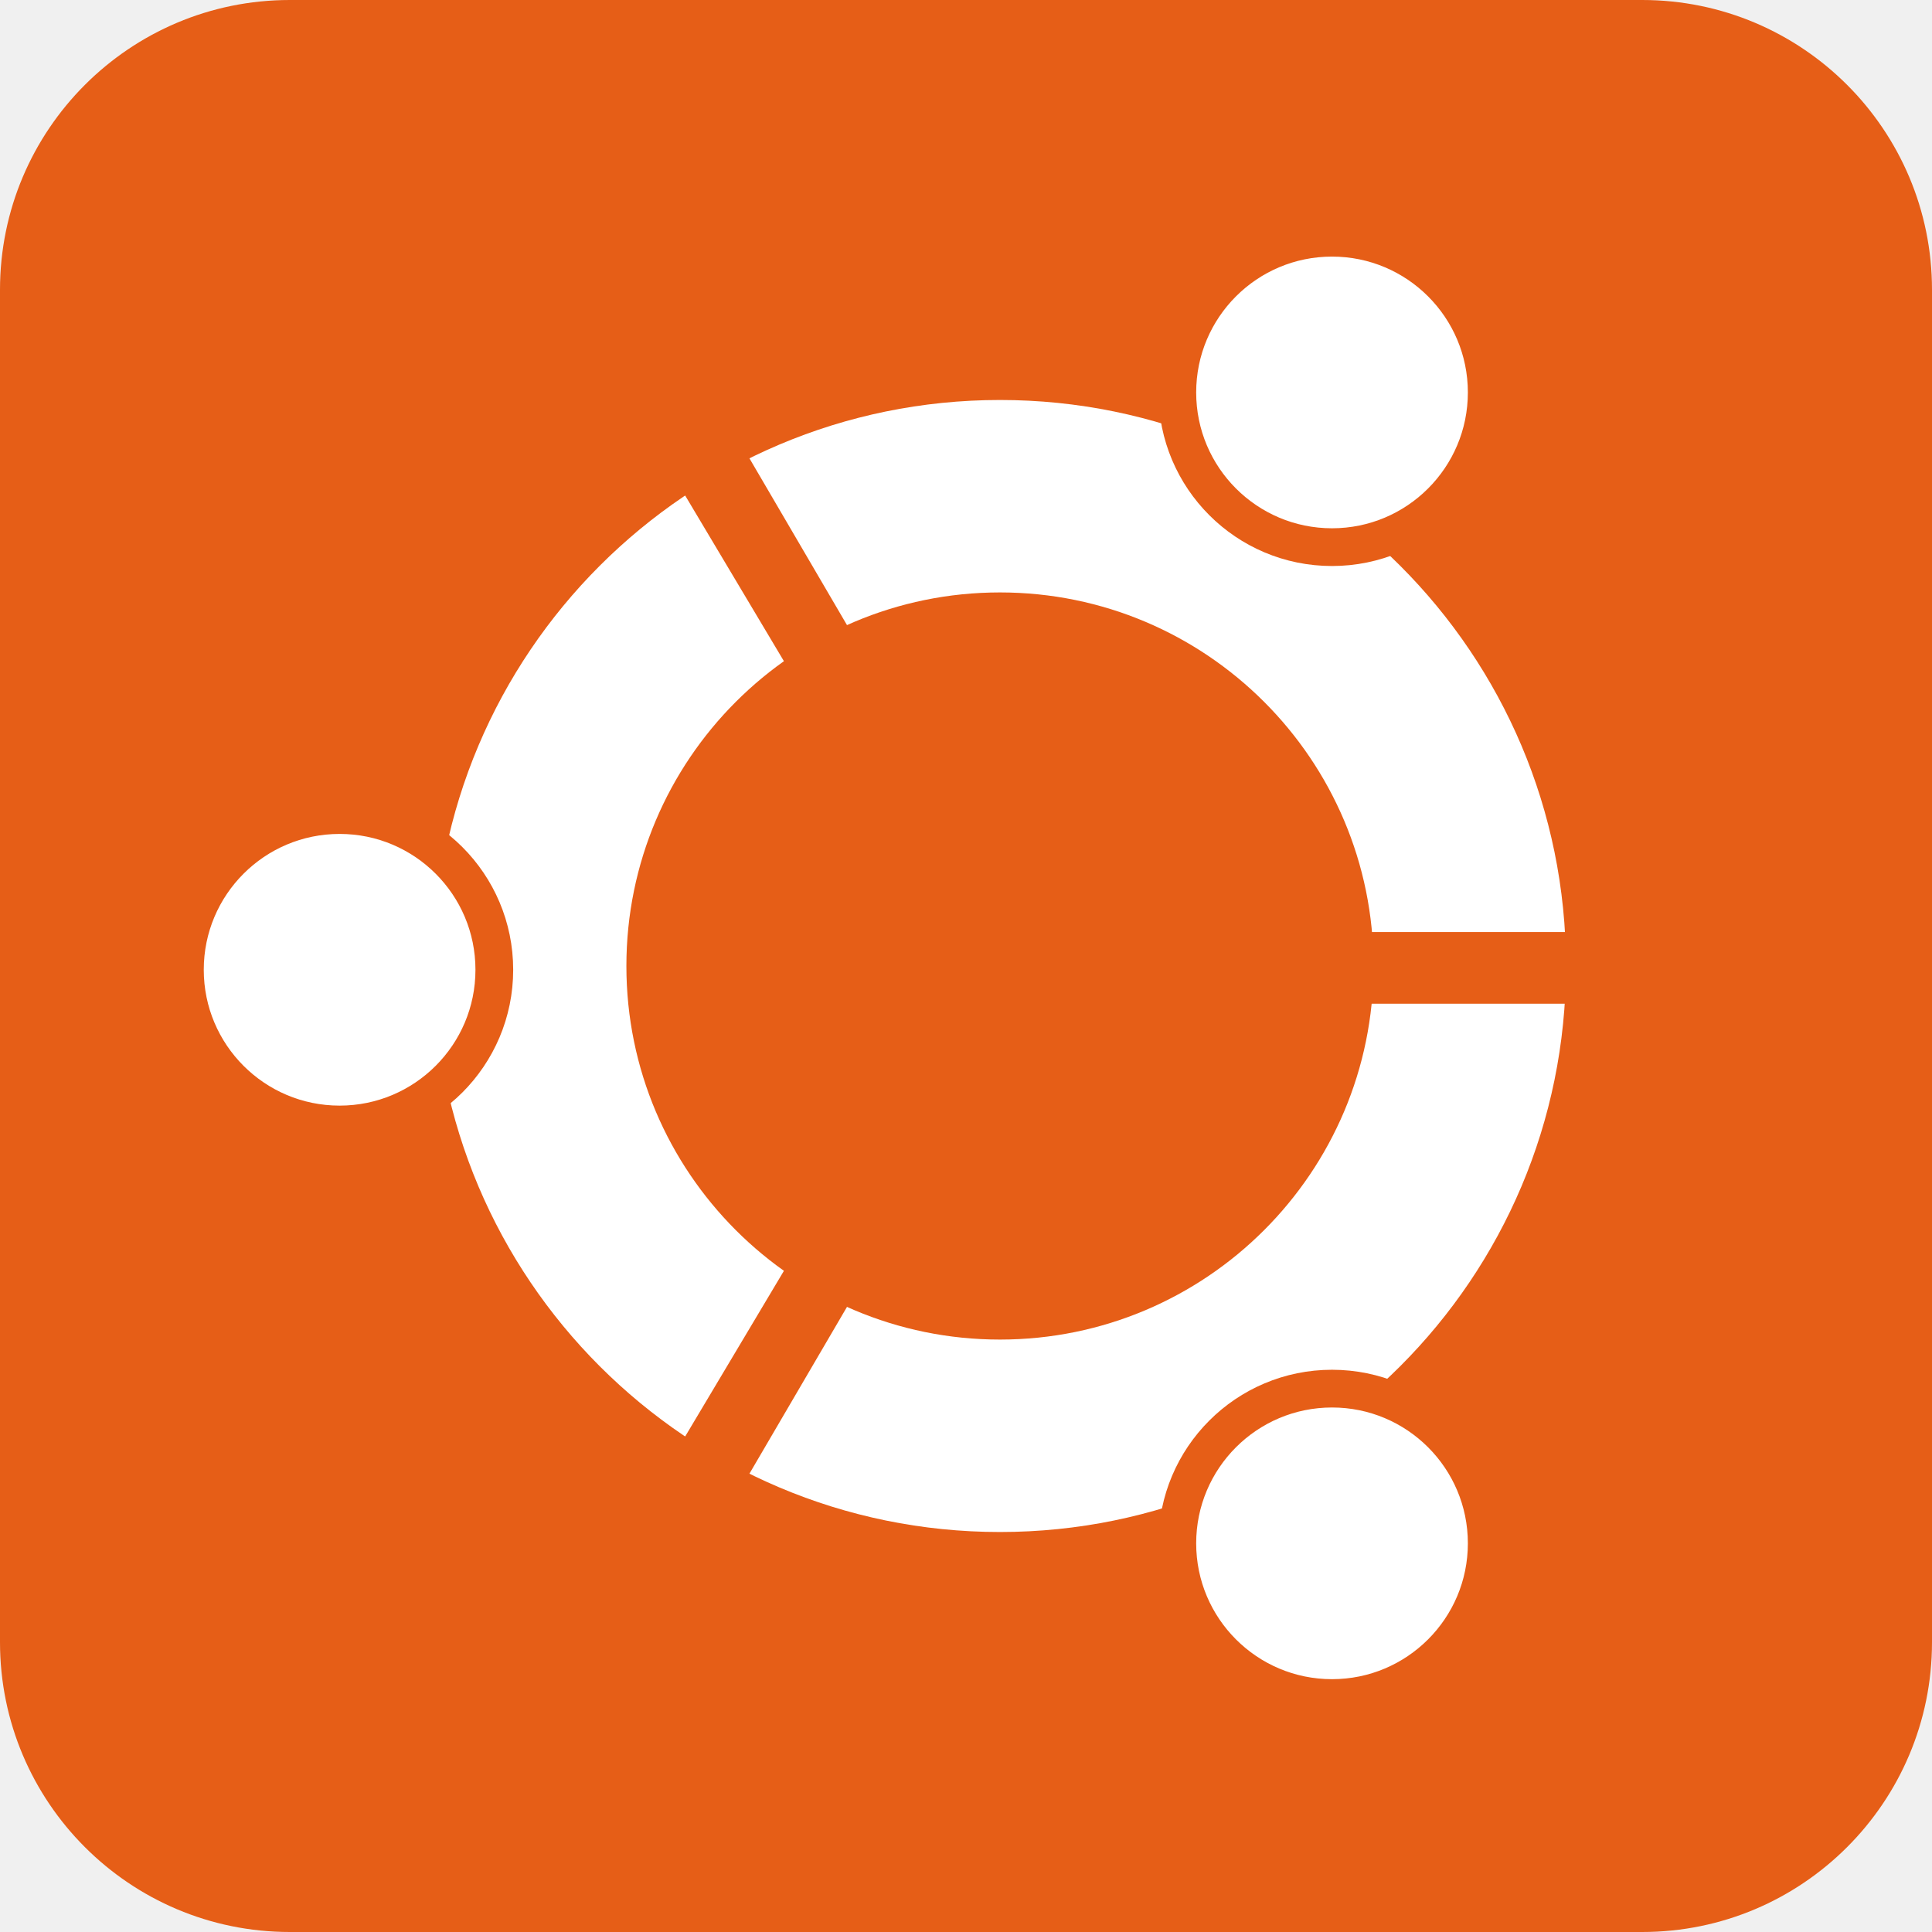
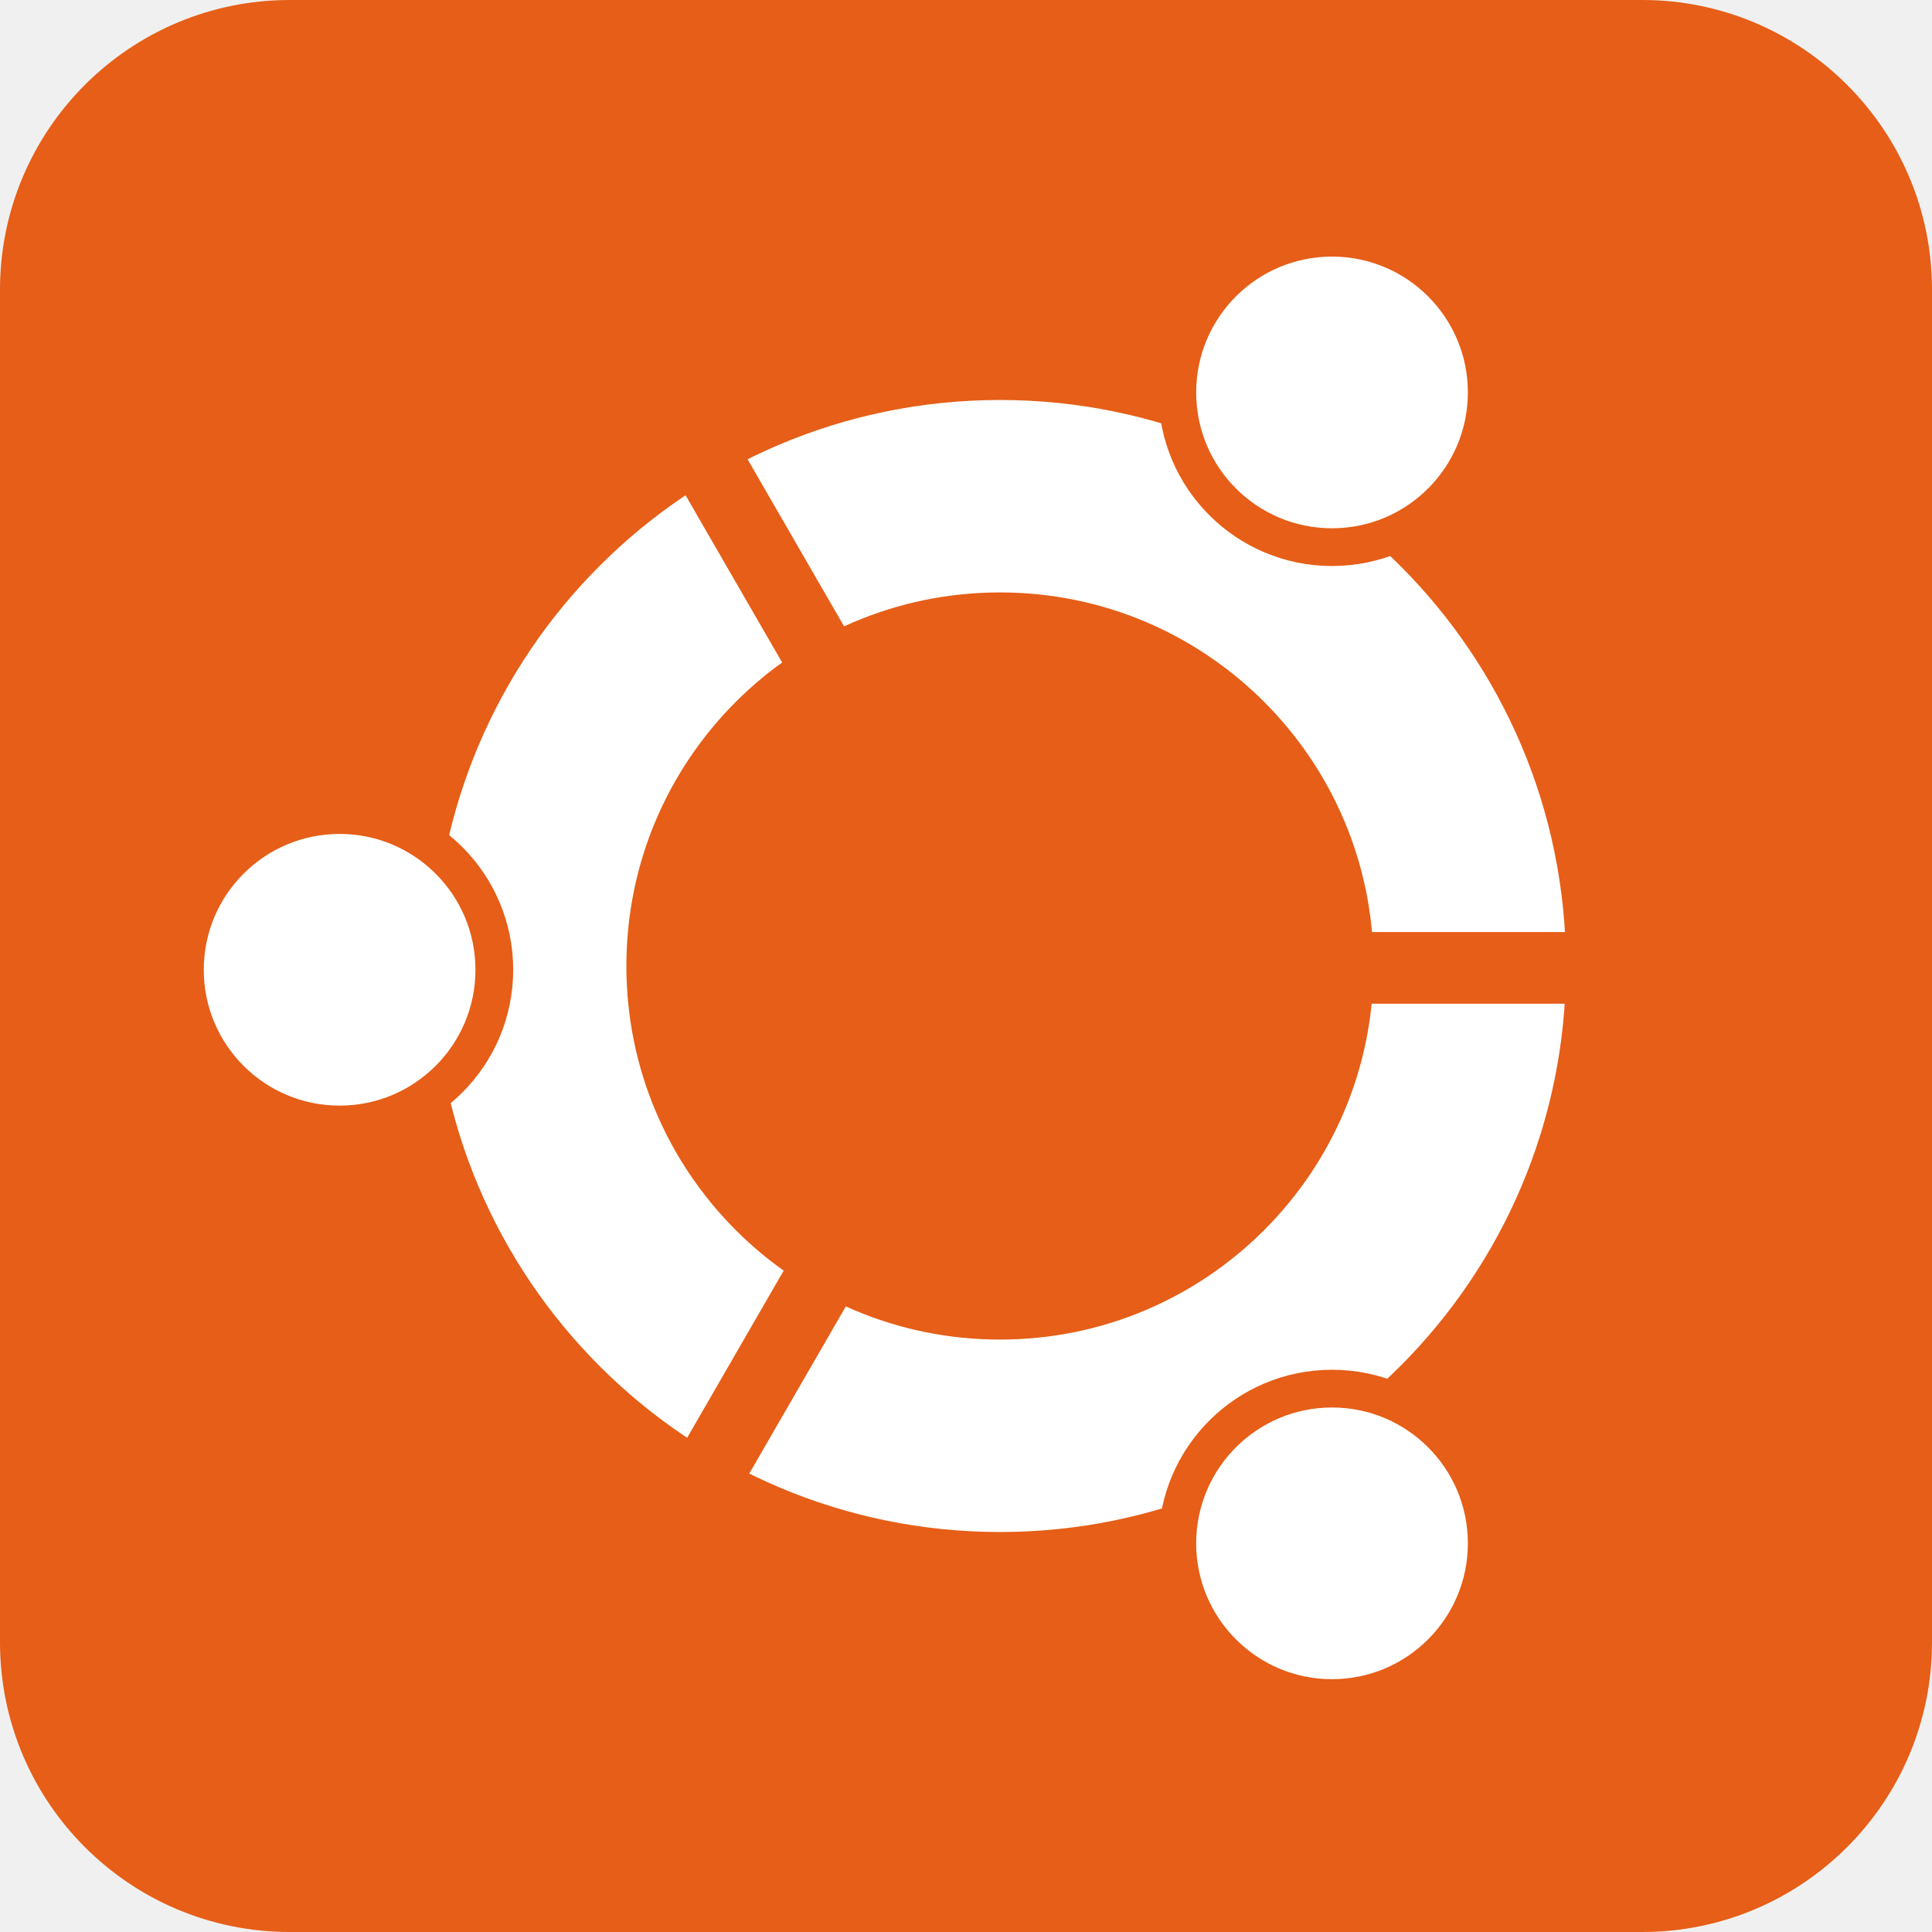
<svg xmlns="http://www.w3.org/2000/svg" aria-label="Ubuntu" role="img" viewBox="0 0 512 512">
-   <rect width="512" height="512" rx="15%" fill="#e65e17" />
-   <g fill="#fff">
-     <circle cx="265" cy="256" r="150" />
-     <g stroke="#e65e17" stroke-width="10">
-       <circle cx="90" cy="257" r="41" />
-       <circle cx="353" cy="409" r="41" />
-       <circle cx="353" cy="104" r="41" />
-     </g>
-   </g>
-   <g fill="#e65e17">
-     <circle cx="265" cy="256" r="99" />
-     <path d="m420 266v-19h-60v19zm-241 119 17 10 31-53-17-9zm17-268-17 10 31 52 17-9z" />
+   <rect fill="#e65e17" rx="15%" height="512" width="512" />
+   <circle r="124.5" cy="256" cx="265" fill="none" stroke-width="51" stroke="#fff" />
+   <g fill="#fff" stroke-width="10" stroke="#e65e17">
+     <circle r="41" cy="257" cx="90" />
+     <circle r="41" cy="409" cx="353" />
+     <circle r="41" cy="104" cx="353" />
+     <path stroke-width="19" d="M425,256.5H265m0,0 -80,138.5M185,118 265,256.5" />
  </g>
</svg>
